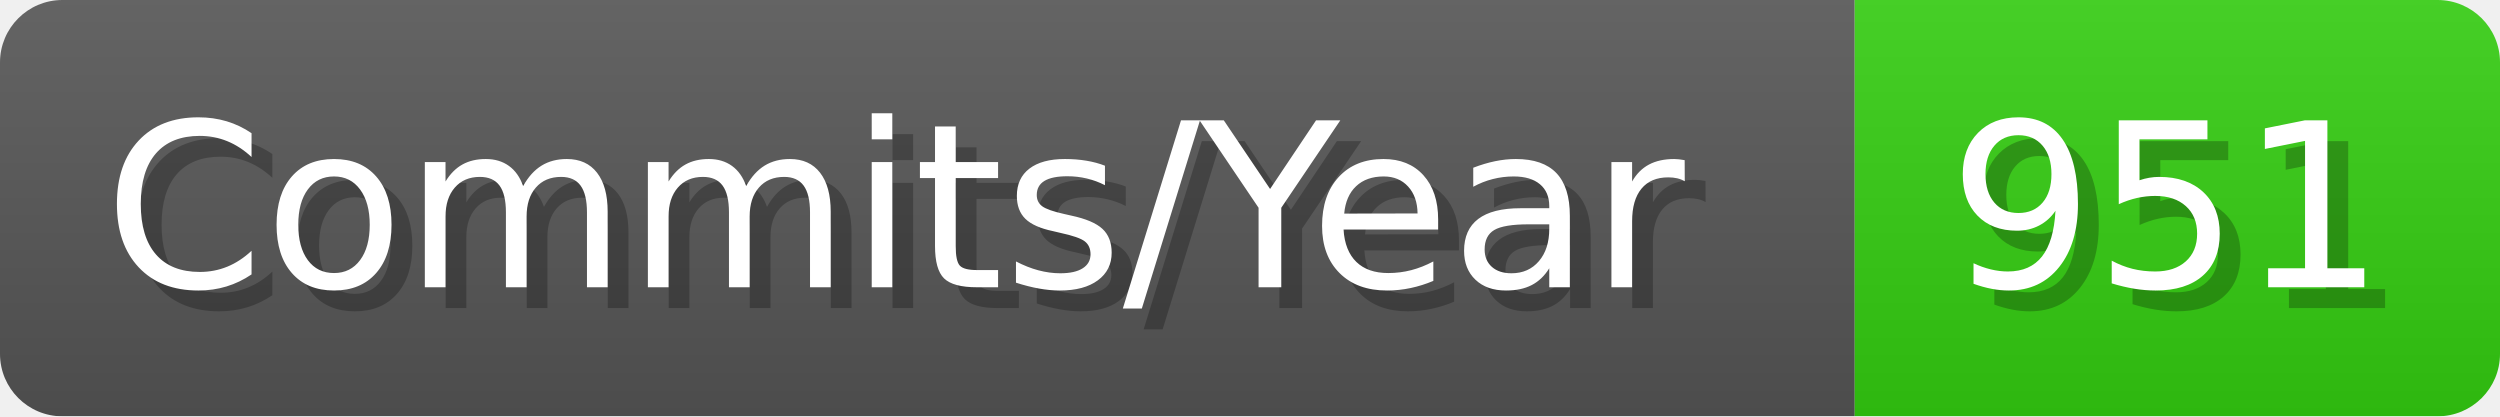
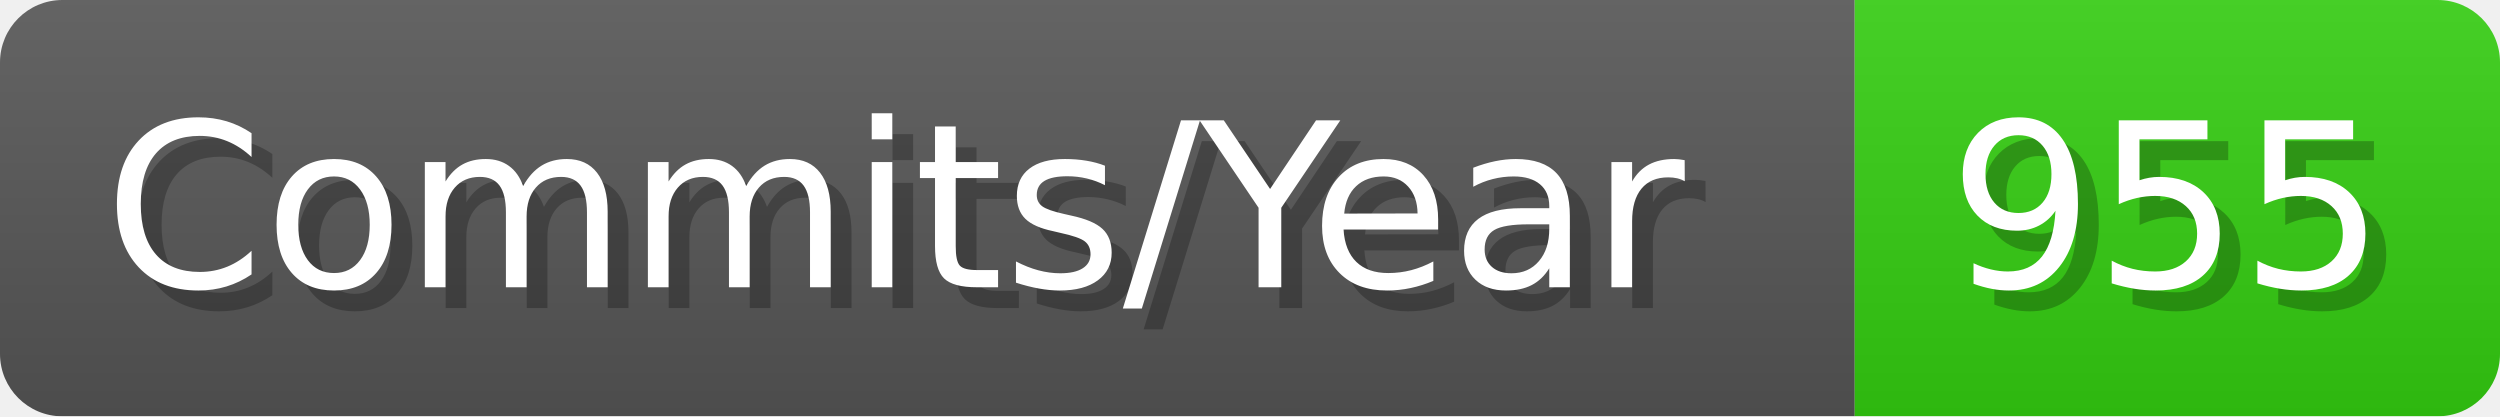
- <svg xmlns="http://www.w3.org/2000/svg" width="120.1" height="20" viewBox="0 0 1201 200" role="img" aria-label="Commits/Year: 951">
+ <svg xmlns="http://www.w3.org/2000/svg" width="120.1" height="20" viewBox="0 0 1201 200" role="img" aria-label="Commits/Year: 955">
  <linearGradient id="aUPdi" x2="0" y2="100%">
    <stop offset="0" stop-opacity=".1" stop-color="#EEE" />
    <stop offset="1" stop-opacity=".1" />
  </linearGradient>
  <mask id="WfAiQ">
    <rect width="1201" height="200" rx="30" fill="#FFF" />
  </mask>
  <g mask="url(#WfAiQ)">
    <rect width="891" height="200" fill="#555" />
    <rect width="310" height="200" fill="#3C1" x="891" />
    <rect width="1201" height="200" fill="url(#aUPdi)" />
  </g>
  <g aria-hidden="true" fill="#fff" text-anchor="start" font-family="Verdana,DejaVu Sans,sans-serif" font-size="110">
    <text x="60" y="148" textLength="791" fill="#000" opacity="0.25">Commits/Year</text>
    <text x="50" y="138" textLength="791">Commits/Year</text>
-     <text x="946" y="148" textLength="210" fill="#000" opacity="0.25">951</text>
-     <text x="936" y="138" textLength="210">951</text>
+     <text x="946" y="148" textLength="210" fill="#000" opacity="0.25">955</text>
+     <text x="936" y="138" textLength="210">955</text>
  </g>
</svg>
